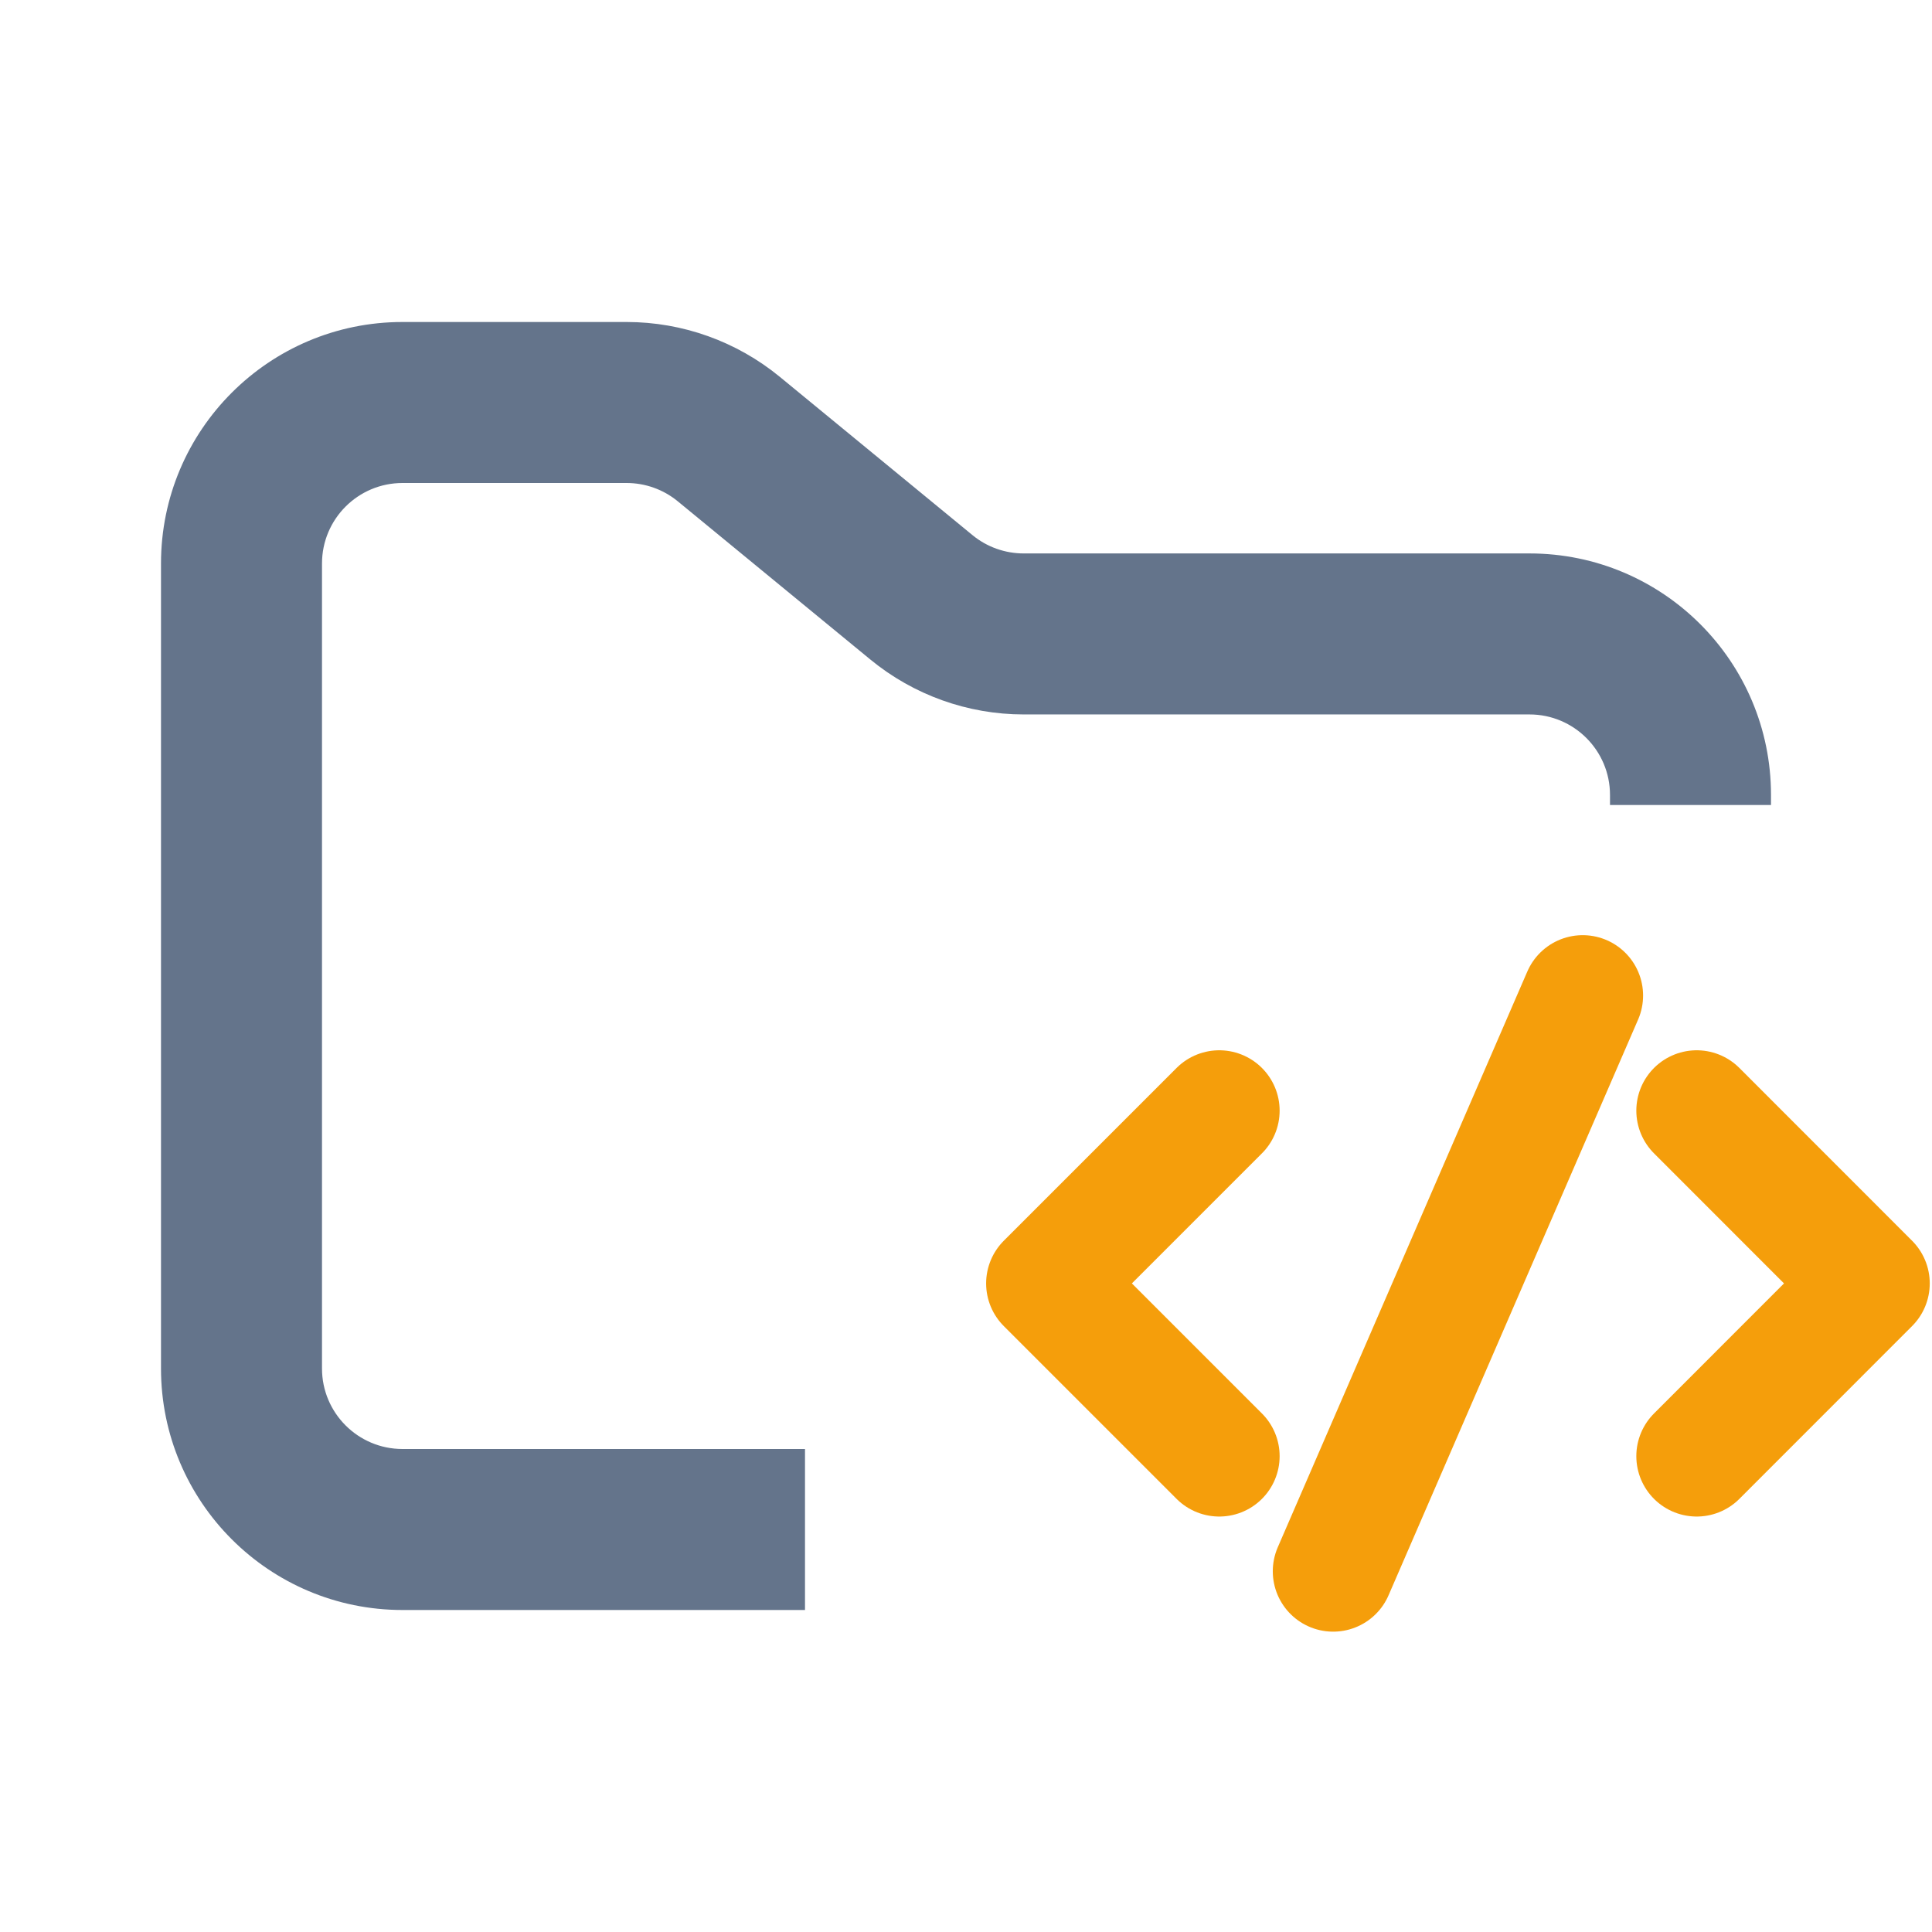
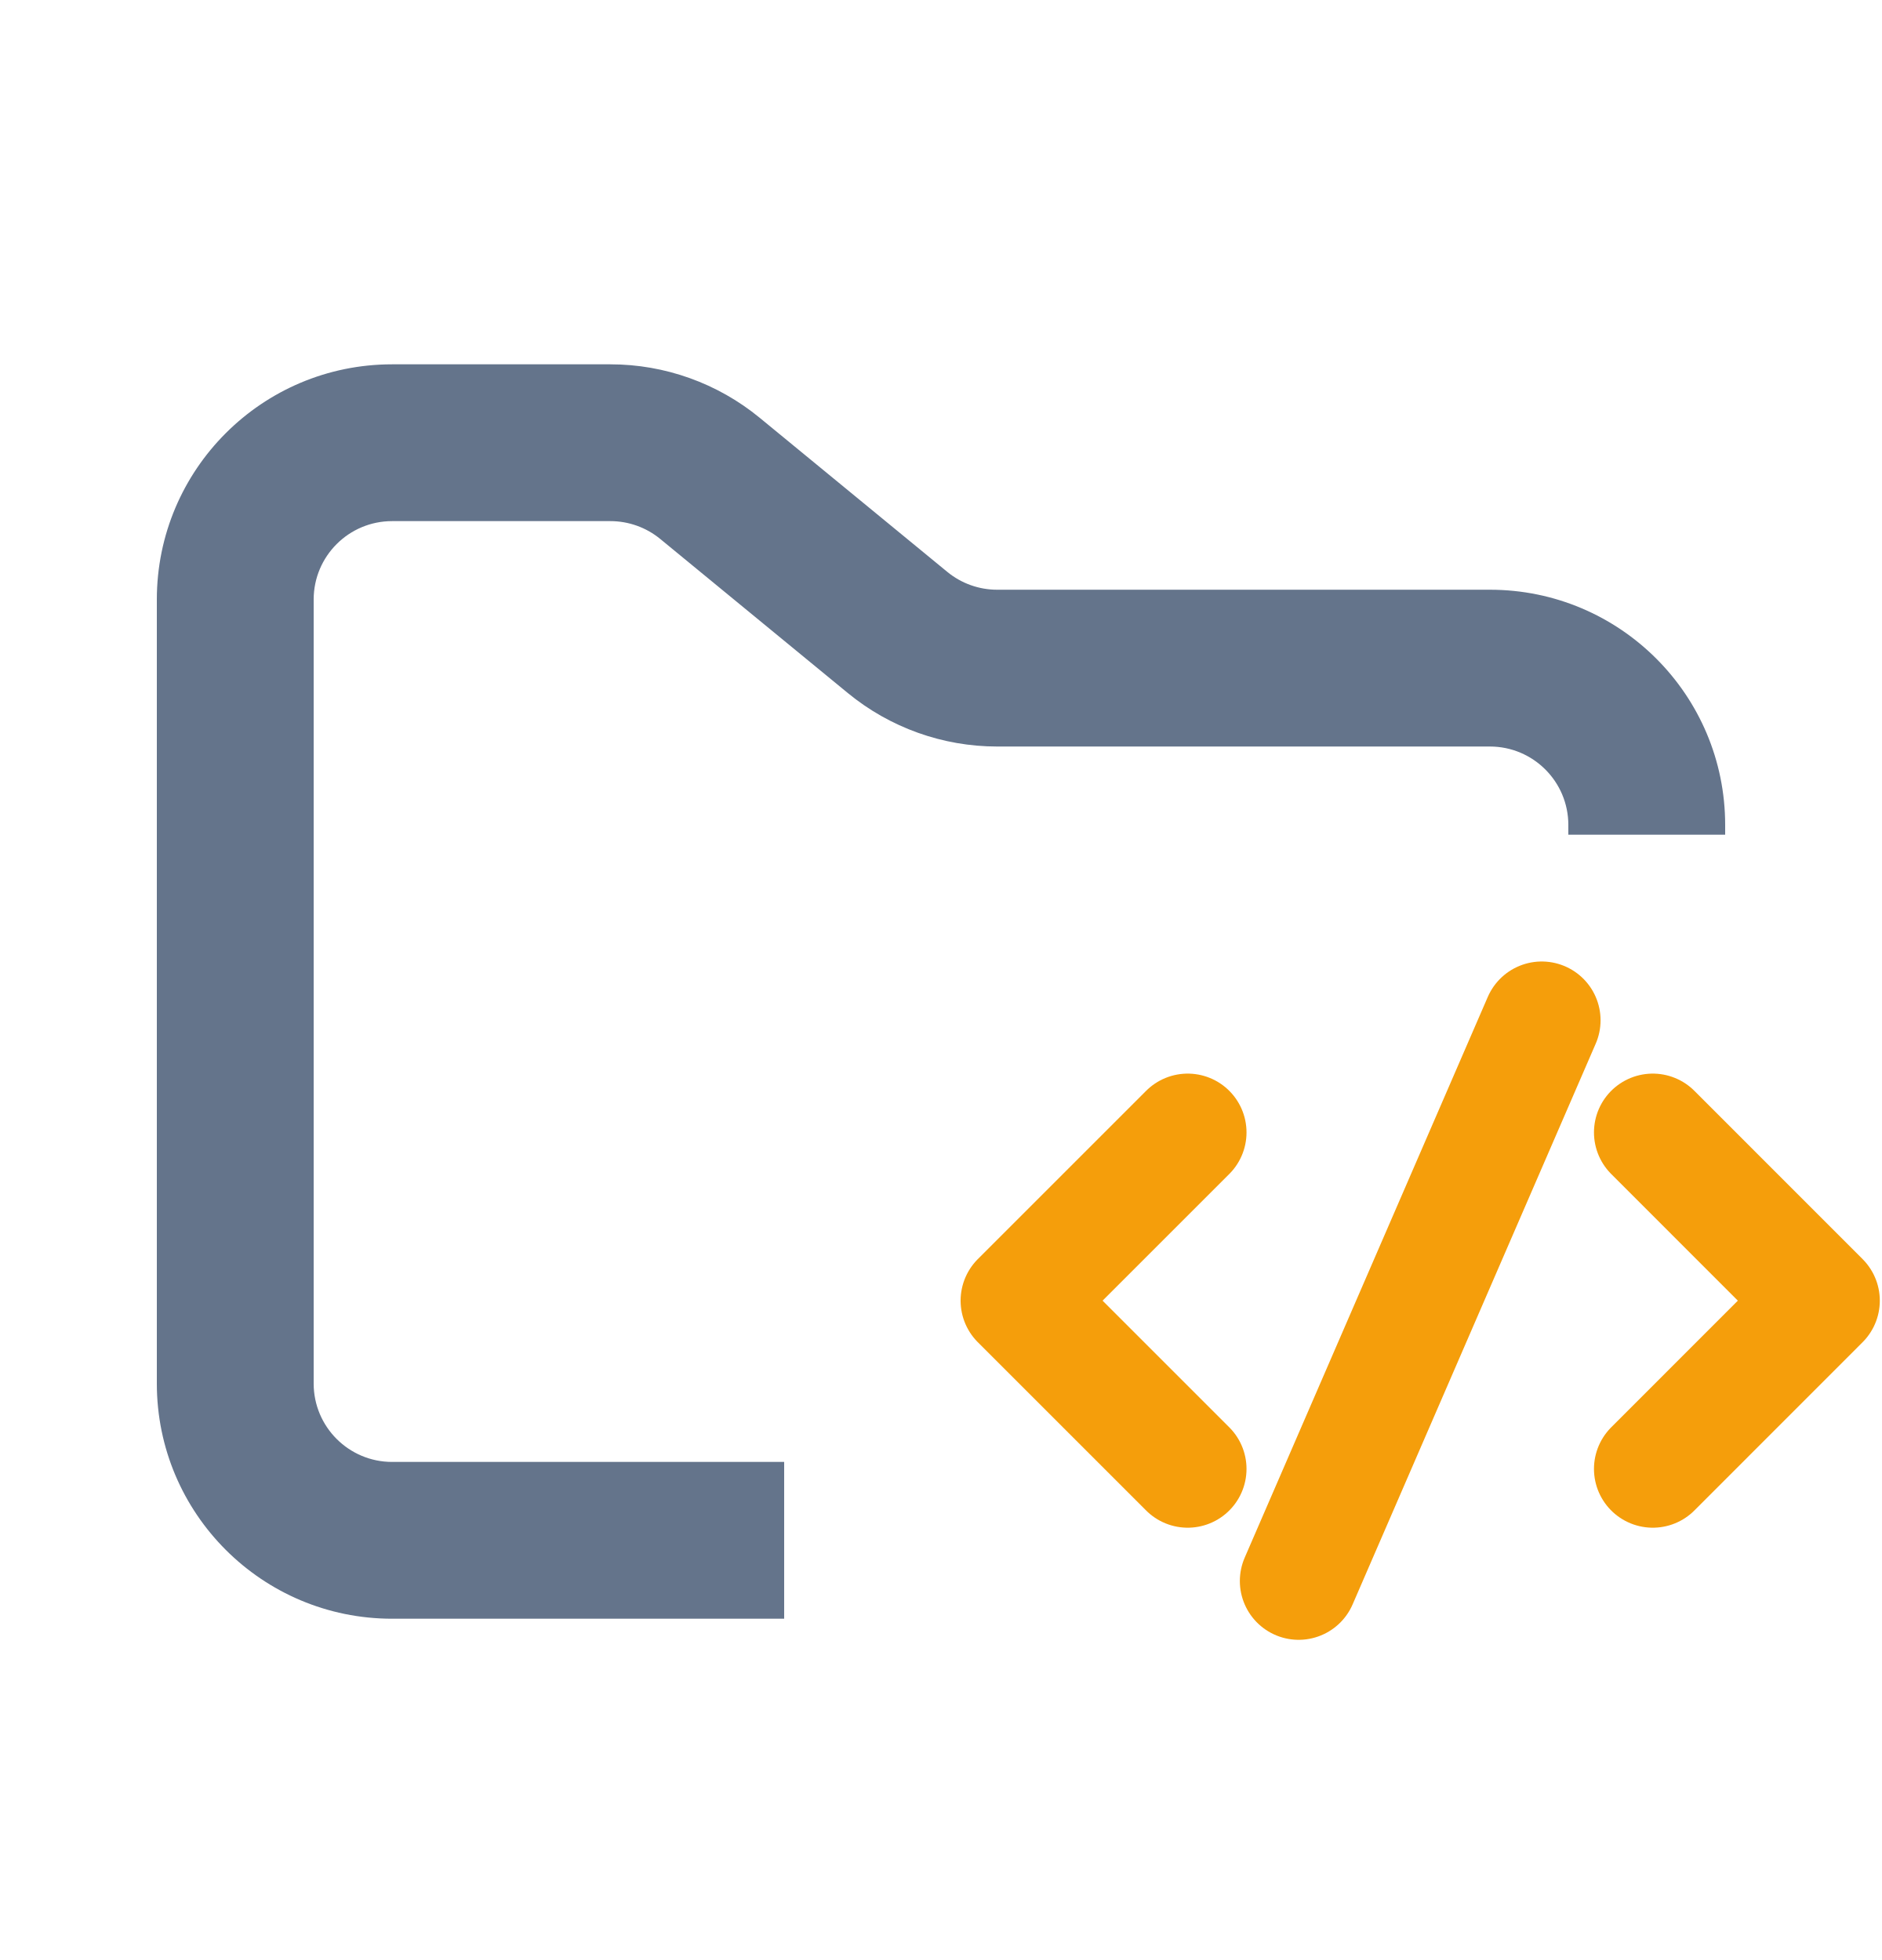
- <svg xmlns="http://www.w3.org/2000/svg" width="24" height="24" viewBox="0 0 24 24" fill="none">
-   <path fill-rule="evenodd" clip-rule="evenodd" d="M5 4C3.343 4 2 5.343 2 7V17C2 18.657 3.343 20 5 20H10V18H5C4.448 18 4 17.552 4 17V7C4 6.448 4.448 6 5 6H7.784C8.015 6 8.24 6.08 8.419 6.227L10.812 8.193C11.349 8.634 12.022 8.875 12.716 8.875H19C19.552 8.875 20 9.323 20 9.875V10H22V9.875C22 8.218 20.657 6.875 19 6.875H12.716C12.485 6.875 12.26 6.795 12.081 6.648L9.688 4.682C9.151 4.241 8.478 4 7.784 4H5Z" fill="#64748B" />
-   <path d="M15.146 13.797L13 15.943L15.146 18.089" stroke="#F59E0B" stroke-width="1.5" stroke-linecap="round" stroke-linejoin="round" />
-   <path d="M21.077 13.797L23.222 15.943L21.077 18.089" stroke="#F59E0B" stroke-width="1.5" stroke-linecap="round" stroke-linejoin="round" />
-   <path d="M16.561 19.519L19.661 12.367" stroke="#F59E0B" stroke-width="1.5" stroke-linecap="round" stroke-linejoin="round" />
+ <svg xmlns="http://www.w3.org/2000/svg" width="24" height="25" viewBox="0 0 24 25" fill="none">
+   <path fill-rule="evenodd" clip-rule="evenodd" d="M5 4.647C3.343 4.647 2 5.99 2 7.647V17.647C2 19.304 3.343 20.647 5 20.647H10V18.647H5C4.448 18.647 4 18.199 4 17.647V7.647C4 7.095 4.448 6.647 5 6.647H7.784C8.015 6.647 8.24 6.727 8.419 6.874L10.812 8.84C11.349 9.281 12.022 9.522 12.716 9.522H19C19.552 9.522 20 9.97 20 10.522V10.647H22V10.522C22 8.865 20.657 7.522 19 7.522H12.716C12.485 7.522 12.26 7.442 12.081 7.295L9.688 5.329C9.151 4.888 8.478 4.647 7.784 4.647H5Z" fill="#64748B" />
+   <path d="M15.146 14.444L13 16.59L15.146 18.736" stroke="#F59E0B" stroke-width="1.5" stroke-linecap="round" stroke-linejoin="round" />
+   <path d="M21.077 14.444L23.222 16.59L21.077 18.736" stroke="#F59E0B" stroke-width="1.5" stroke-linecap="round" stroke-linejoin="round" />
+   <path d="M16.561 20.166L19.661 13.014" stroke="#F59E0B" stroke-width="1.5" stroke-linecap="round" stroke-linejoin="round" />
</svg>
